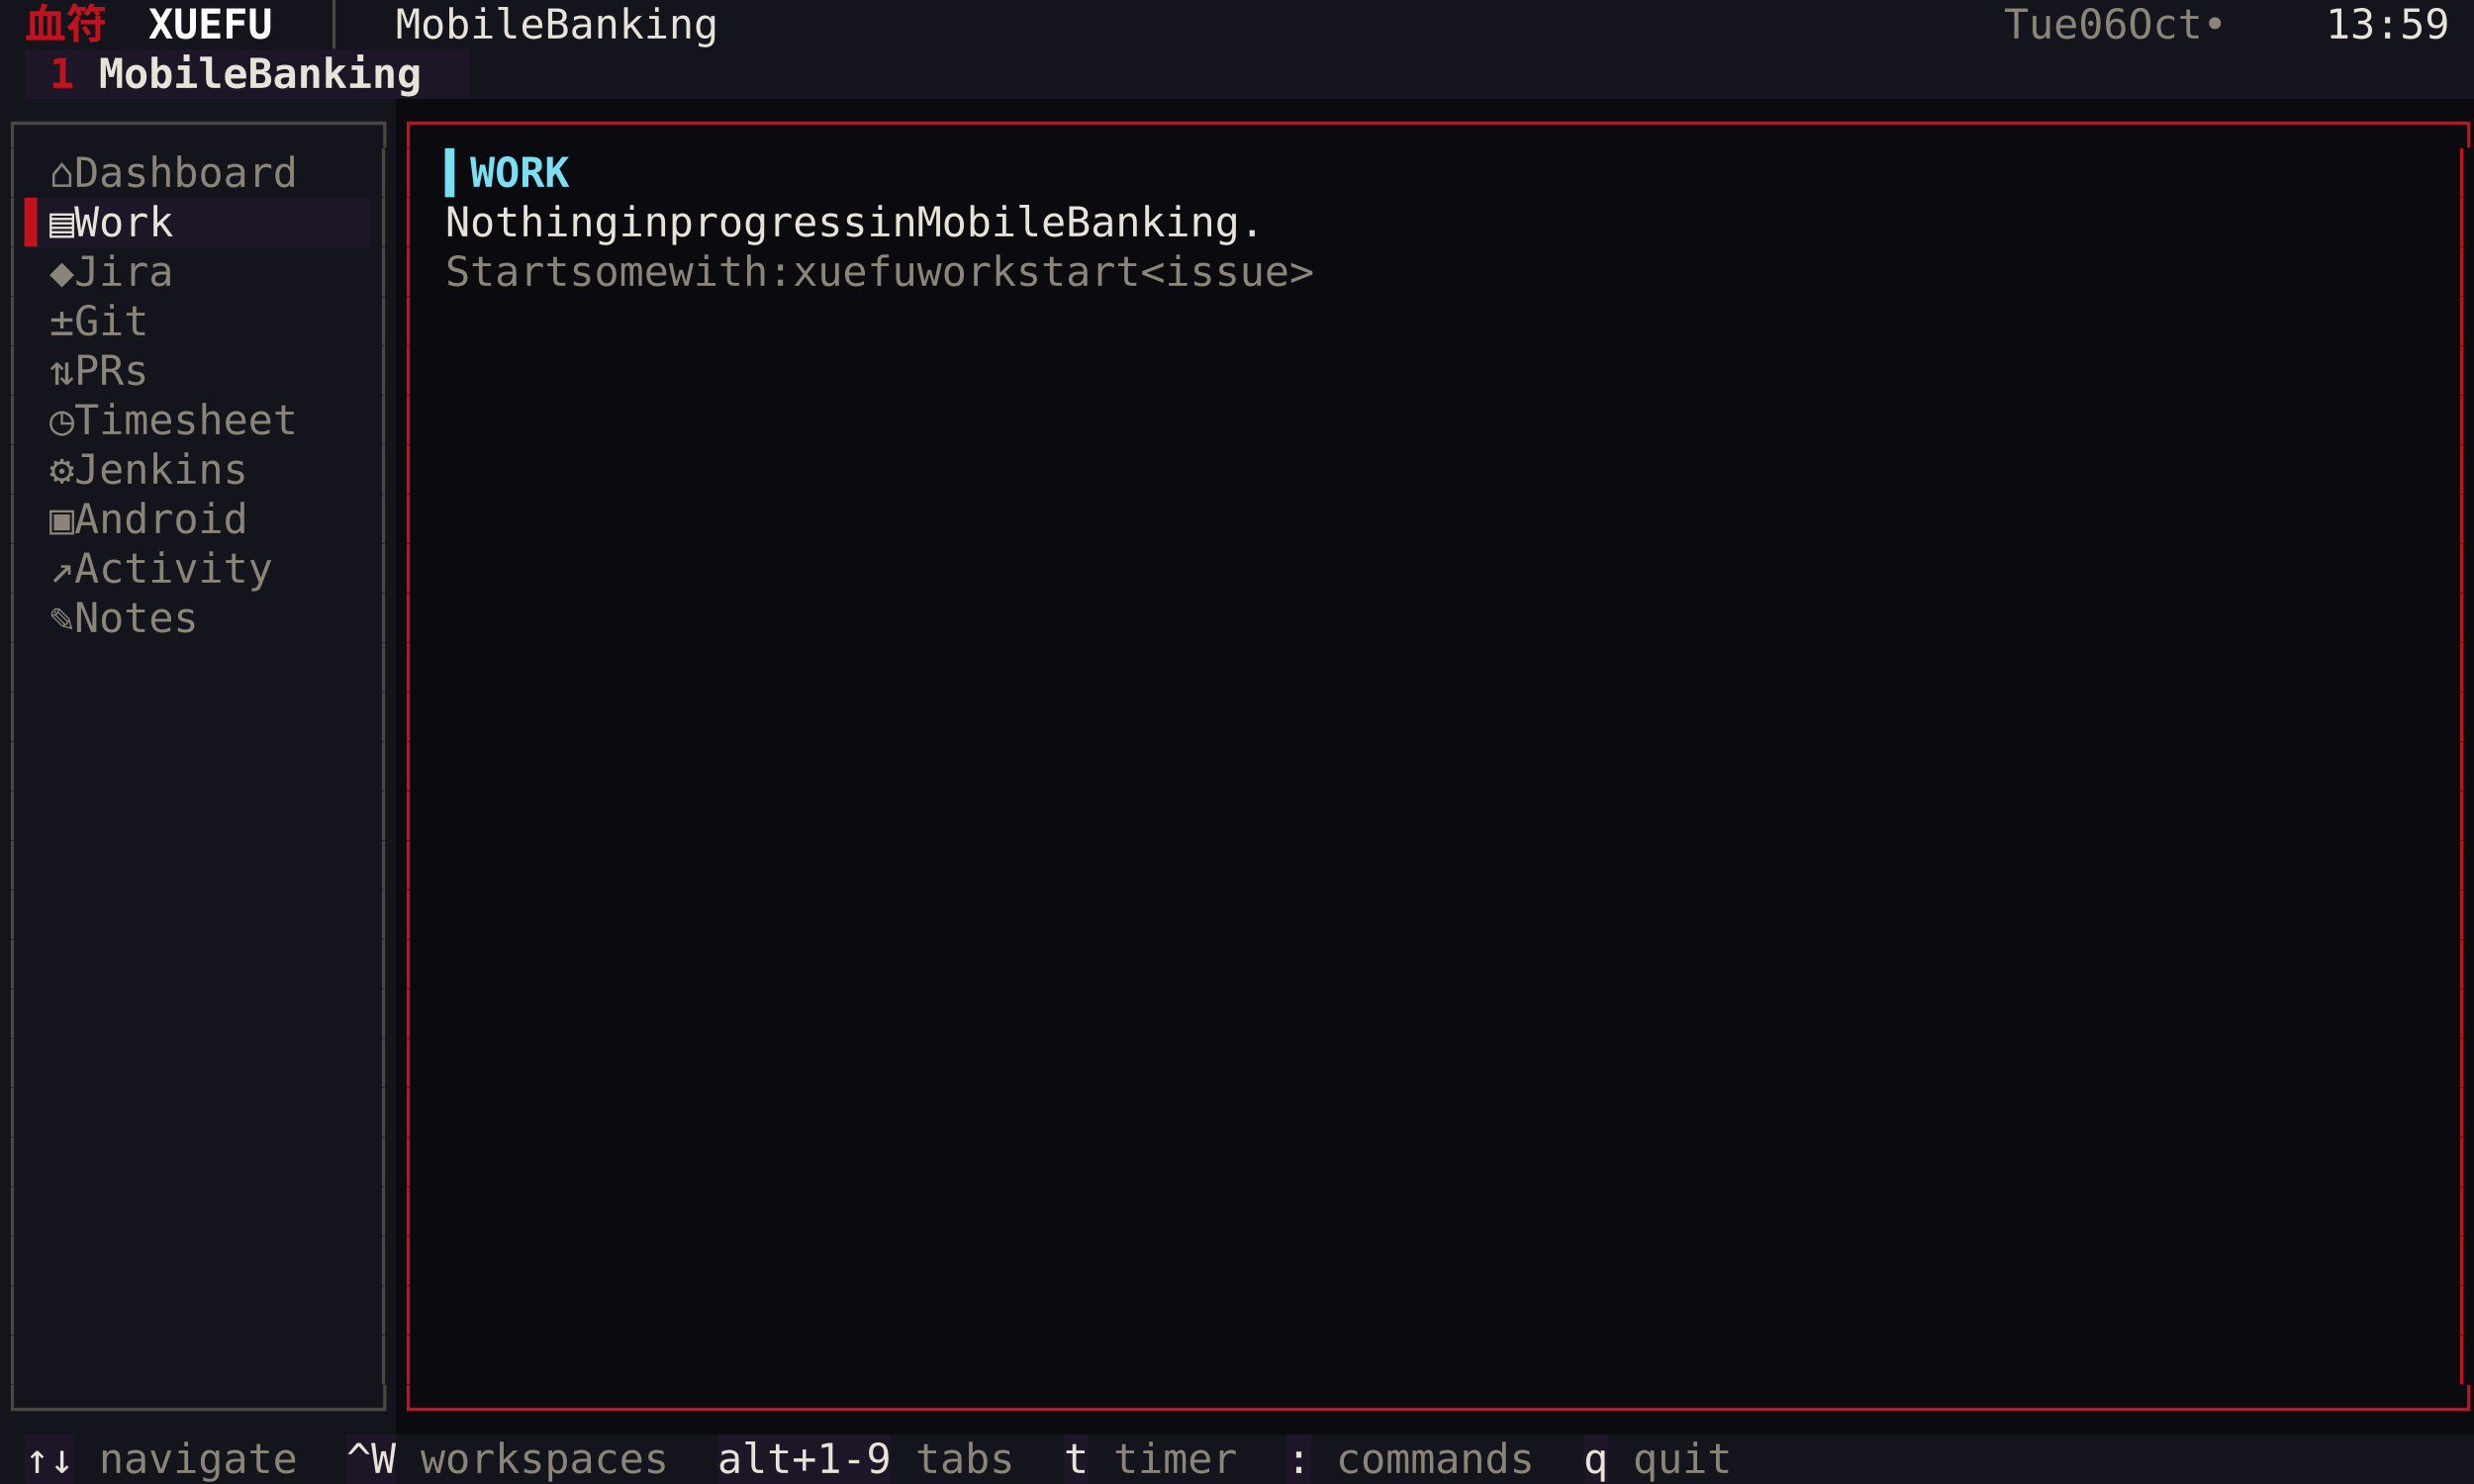
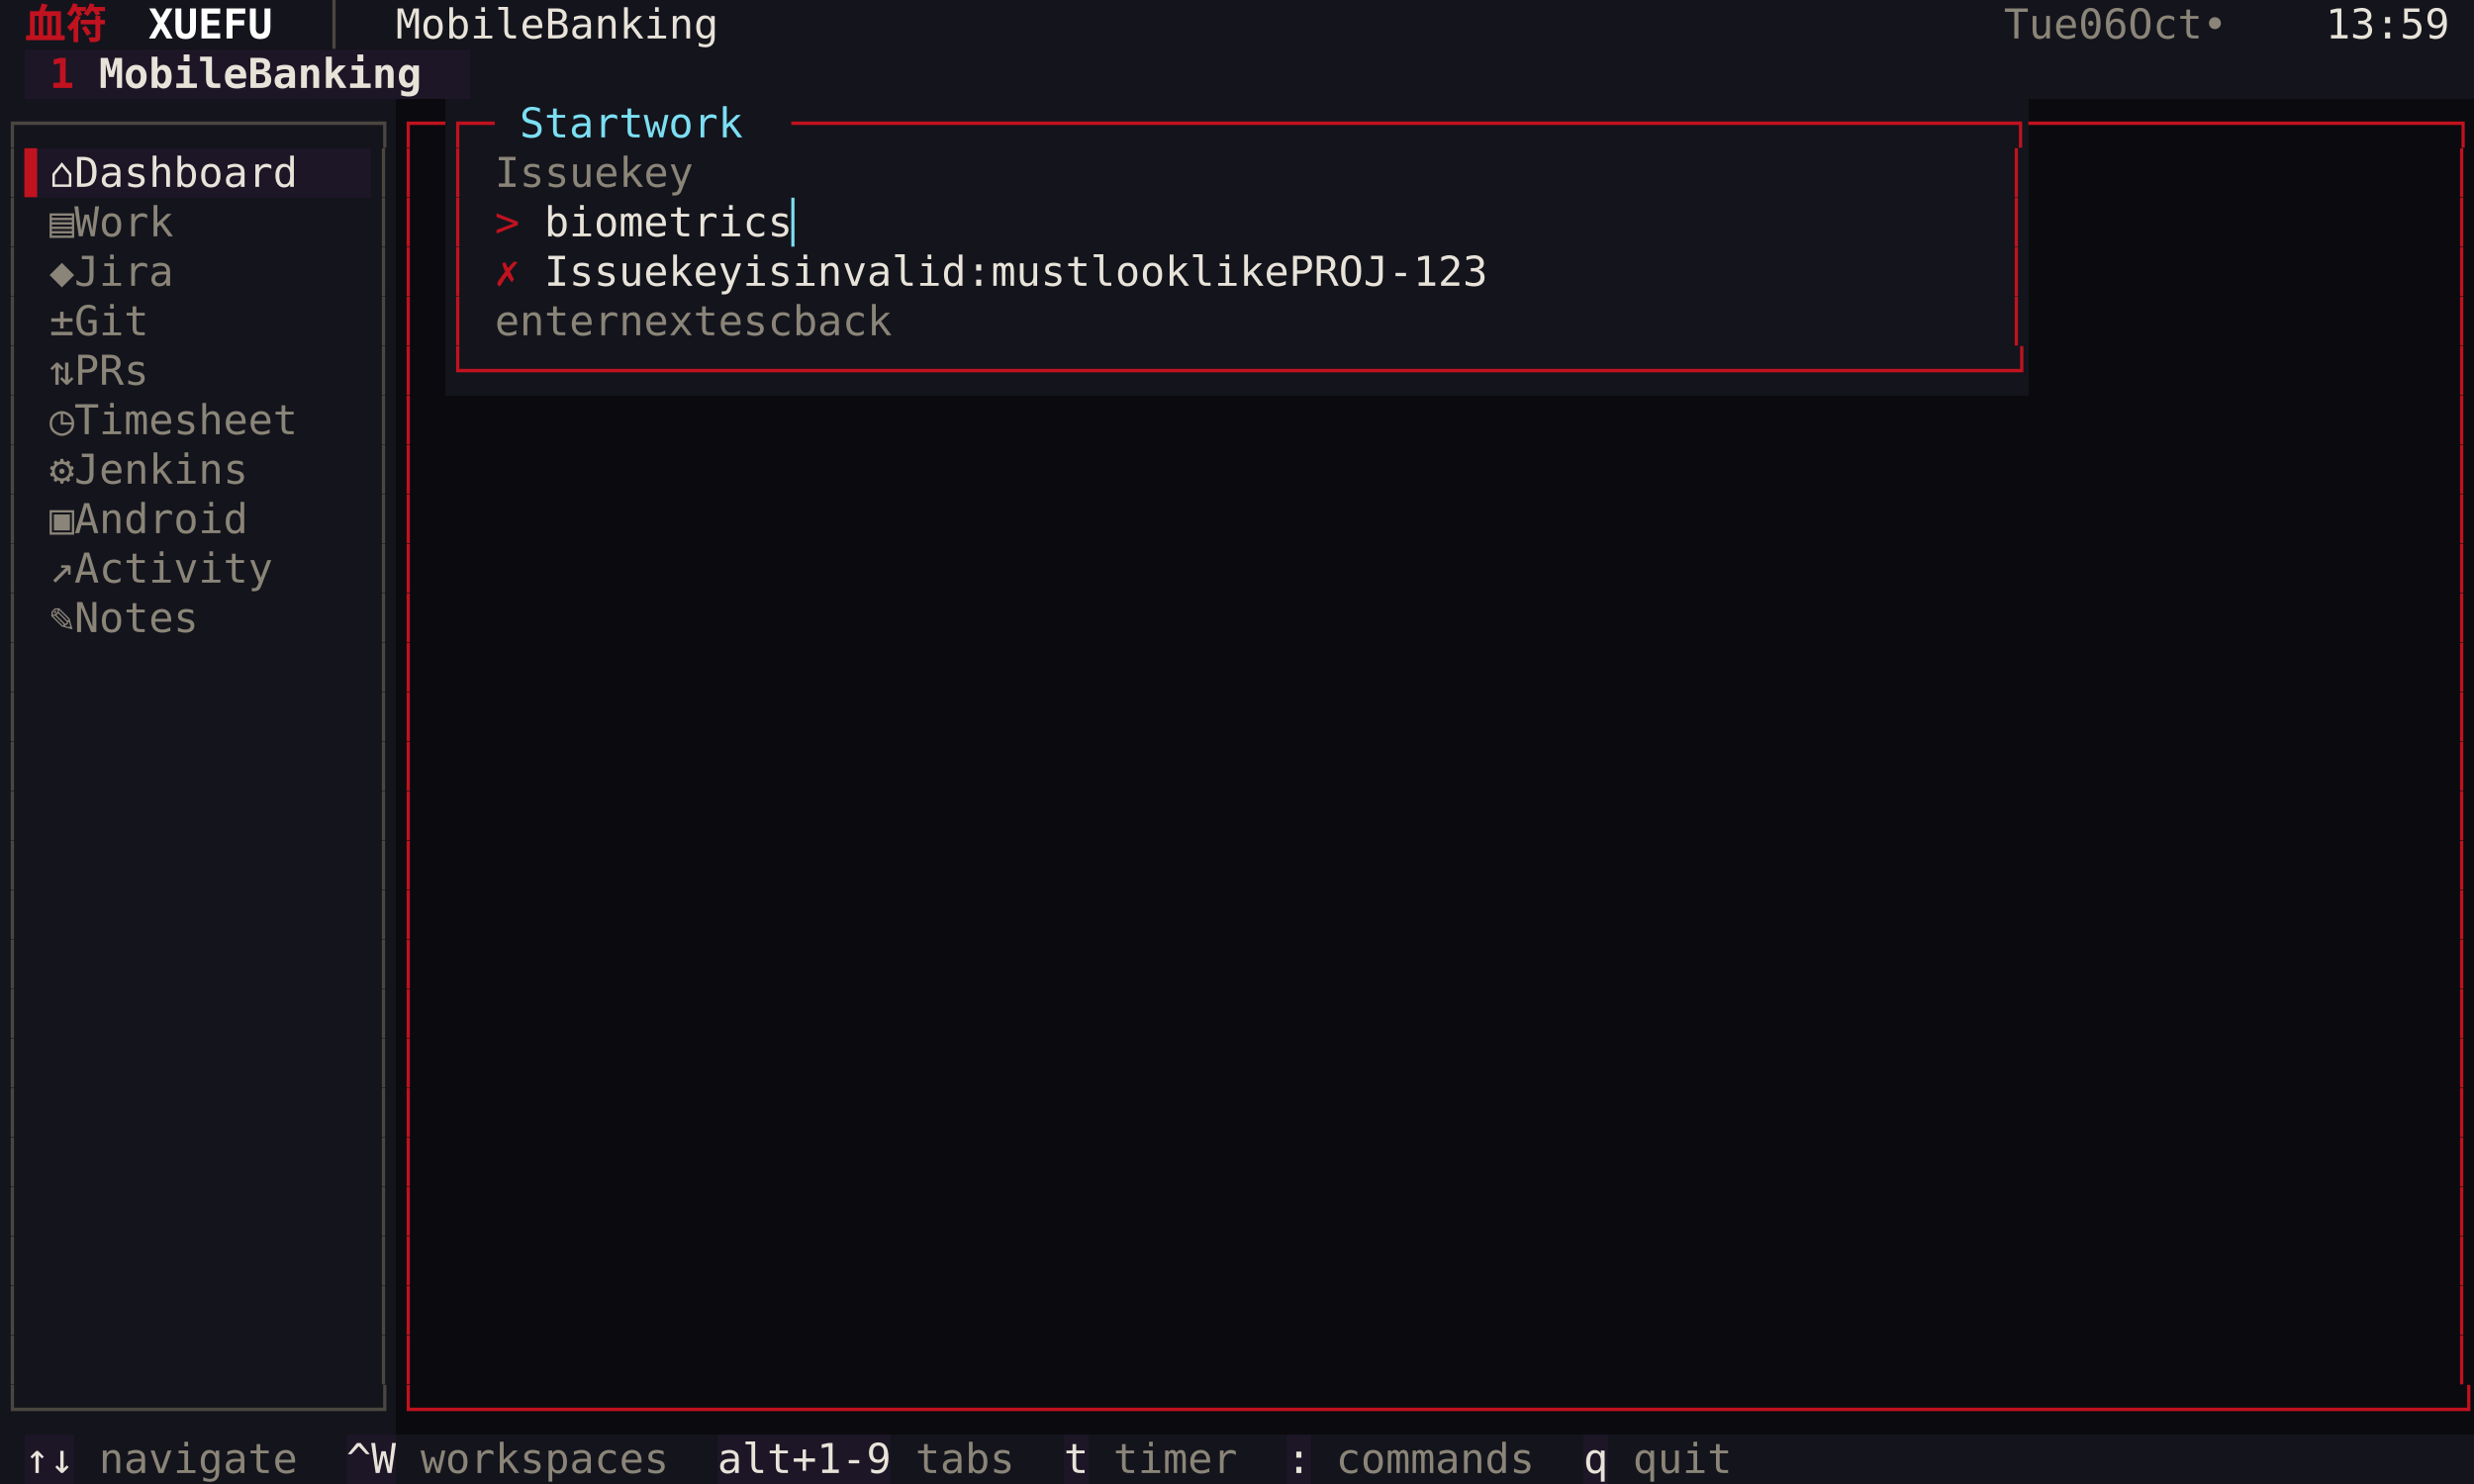
<svg xmlns="http://www.w3.org/2000/svg" width="900" height="540" viewBox="0 0 900 540" font-family="Menlo, 'DejaVu Sans Mono', 'Hiragino Sans GB', 'Noto Sans CJK SC', 'PingFang SC', monospace" font-size="15">
  <rect x="0" y="0" width="9" height="18" fill="#14141c" />
  <rect x="9" y="0" width="36" height="18" fill="#14141c" />
  <text x="9 27" y="14" fill="#c1121f" font-weight="bold">血符</text>
  <rect x="45" y="0" width="54" height="18" fill="#14141c" />
  <text x="54 63 72 81 90" y="14" fill="#ffffff" font-weight="bold">XUEFU</text>
  <rect x="99" y="0" width="45" height="18" fill="#14141c" />
  <text x="117" y="14" fill="#4a4740">│</text>
  <rect x="144" y="0" width="126" height="18" fill="#14141c" />
  <text x="144 153 162 171 180 189 207 216 225 234 243 252 261" y="14" fill="#e8e3d9">MobileBanking</text>
  <rect x="270" y="0" width="459" height="18" fill="#14141c" />
  <rect x="729" y="0" width="117" height="18" fill="#14141c" />
  <text x="729 738 747 765 774 792 801 810 828" y="14" fill="#8a8578">Tue06Oct•</text>
  <rect x="846" y="0" width="45" height="18" fill="#14141c" />
  <text x="846 855 864 873 882" y="14" fill="#e8e3d9">13:59</text>
  <rect x="891" y="0" width="9" height="18" fill="#14141c" />
  <rect x="0" y="18" width="9" height="18" fill="#14141c" />
  <rect x="9" y="18" width="27" height="18" fill="#1c1626" />
  <text x="18" y="32" fill="#c1121f" font-weight="bold">1</text>
  <rect x="36" y="18" width="135" height="18" fill="#1c1626" />
  <text x="36 45 54 63 72 81 99 108 117 126 135 144 153" y="32" fill="#e8e3d9" font-weight="bold">MobileBanking</text>
  <rect x="171" y="18" width="729" height="18" fill="#14141c" />
  <rect x="0" y="36" width="144" height="18" fill="#14141c" />
  <text x="0 9 18 27 36 45 54 63 72 81 90 99 108 117 126 135" y="50" fill="#4a4740">┌──────────────┐</text>
-   <rect x="144" y="36" width="756" height="18" fill="#0a0a0f" />
-   <text x="144 153 162 171 180 189 198 207 216 225 234 243 252 261 270 279 288 297 306 315 324 333 342 351 360 369 378 387 396 405 414 423 432 441 450 459 468 477 486 495 504 513 522 531 540 549 558 567 576 585 594 603 612 621 630 639 648 657 666 675 684 693 702 711 720 729 738 747 756 765 774 783 792 801 810 819 828 837 846 855 864 873 882 891" y="50" fill="#c1121f">┌──────────────────────────────────────────────────────────────────────────────────┐</text>
+   <rect x="144" y="36" width="18" height="18" fill="#0a0a0f" />
+   <text x="144 153" y="50" fill="#c1121f">┌─</text>
+   <rect x="162" y="36" width="18" height="18" fill="#14141c" />
+   <text x="162 171" y="50" fill="#c1121f">┌─</text>
+   <rect x="180" y="36" width="108" height="18" fill="#14141c" />
+   <text x="189 198 207 216 225 243 252 261 270" y="50" fill="#7bdff2">Startwork</text>
+   <rect x="288" y="36" width="450" height="18" fill="#14141c" />
+   <text x="288 297 306 315 324 333 342 351 360 369 378 387 396 405 414 423 432 441 450 459 468 477 486 495 504 513 522 531 540 549 558 567 576 585 594 603 612 621 630 639 648 657 666 675 684 693 702 711 720 729" y="50" fill="#c1121f">─────────────────────────────────────────────────┐</text>
+   <rect x="738" y="36" width="162" height="18" fill="#0a0a0f" />
+   <text x="738 747 756 765 774 783 792 801 810 819 828 837 846 855 864 873 882 891" y="50" fill="#c1121f">─────────────────┐</text>
  <rect x="0" y="54" width="9" height="18" fill="#14141c" />
  <text x="0" y="68" fill="#4a4740">│</text>
-   <rect x="9" y="54" width="9" height="18" fill="#14141c" />
-   <rect x="18" y="54" width="99" height="18" fill="#14141c" />
-   <text x="18 36 45 54 63 72 81 90 99 108" y="68" fill="#8a8578">⌂Dashboard</text>
-   <rect x="117" y="54" width="18" height="18" fill="#14141c" />
+   <rect x="9" y="54" width="9" height="18" fill="#1c1626" />
+   <text x="9" y="68" fill="#c1121f">▌</text>
+   <rect x="18" y="54" width="99" height="18" fill="#1c1626" />
+   <text x="18 36 45 54 63 72 81 90 99 108" y="68" fill="#e8e3d9">⌂Dashboard</text>
+   <rect x="117" y="54" width="18" height="18" fill="#1c1626" />
  <rect x="135" y="54" width="9" height="18" fill="#14141c" />
  <text x="135" y="68" fill="#4a4740">│</text>
  <rect x="144" y="54" width="9" height="18" fill="#0a0a0f" />
  <text x="144" y="68" fill="#c1121f">│</text>
  <rect x="153" y="54" width="9" height="18" fill="#0a0a0f" />
-   <rect x="162" y="54" width="45" height="18" fill="#0a0a0f" />
-   <text x="162 171 180 189 198" y="68" fill="#7bdff2" font-weight="bold">▍WORK</text>
-   <rect x="207" y="54" width="684" height="18" fill="#0a0a0f" />
+   <rect x="162" y="54" width="9" height="18" fill="#14141c" />
+   <text x="162" y="68" fill="#c1121f">│</text>
+   <rect x="171" y="54" width="9" height="18" fill="#14141c" />
+   <rect x="180" y="54" width="81" height="18" fill="#14141c" />
+   <text x="180 189 198 207 216 234 243 252" y="68" fill="#8a8578">Issuekey</text>
+   <rect x="261" y="54" width="468" height="18" fill="#14141c" />
+   <rect x="729" y="54" width="9" height="18" fill="#14141c" />
+   <text x="729" y="68" fill="#c1121f">│</text>
+   <rect x="738" y="54" width="153" height="18" fill="#0a0a0f" />
  <rect x="891" y="54" width="9" height="18" fill="#0a0a0f" />
  <text x="891" y="68" fill="#c1121f">│</text>
  <rect x="0" y="72" width="9" height="18" fill="#14141c" />
  <text x="0" y="86" fill="#4a4740">│</text>
-   <rect x="9" y="72" width="9" height="18" fill="#1c1626" />
-   <text x="9" y="86" fill="#c1121f">▌</text>
-   <rect x="18" y="72" width="54" height="18" fill="#1c1626" />
-   <text x="18 36 45 54 63" y="86" fill="#e8e3d9">▤Work</text>
-   <rect x="72" y="72" width="63" height="18" fill="#1c1626" />
+   <rect x="9" y="72" width="9" height="18" fill="#14141c" />
+   <rect x="18" y="72" width="54" height="18" fill="#14141c" />
+   <text x="18 36 45 54 63" y="86" fill="#8a8578">▤Work</text>
+   <rect x="72" y="72" width="63" height="18" fill="#14141c" />
  <rect x="135" y="72" width="9" height="18" fill="#14141c" />
  <text x="135" y="86" fill="#4a4740">│</text>
  <rect x="144" y="72" width="9" height="18" fill="#0a0a0f" />
  <text x="144" y="86" fill="#c1121f">│</text>
  <rect x="153" y="72" width="9" height="18" fill="#0a0a0f" />
-   <rect x="162" y="72" width="342" height="18" fill="#0a0a0f" />
-   <text x="162 171 180 189 198 207 216 234 243 261 270 279 288 297 306 315 324 342 351 369 378 387 396 405 414 432 441 450 459 468 477 486 495" y="86" fill="#e8e3d9">NothinginprogressinMobileBanking.</text>
-   <rect x="504" y="72" width="387" height="18" fill="#0a0a0f" />
+   <rect x="162" y="72" width="9" height="18" fill="#14141c" />
+   <text x="162" y="86" fill="#c1121f">│</text>
+   <rect x="171" y="72" width="9" height="18" fill="#14141c" />
+   <rect x="180" y="72" width="18" height="18" fill="#14141c" />
+   <text x="180" y="86" fill="#c1121f">&gt;</text>
+   <rect x="198" y="72" width="90" height="18" fill="#14141c" />
+   <text x="198 207 216 225 234 243 252 261 270 279" y="86" fill="#e8e3d9">biometrics</text>
+   <rect x="288" y="72" width="9" height="18" fill="#14141c" />
+   <text x="288" y="86" fill="#7bdff2">▏</text>
+   <rect x="297" y="72" width="432" height="18" fill="#14141c" />
+   <rect x="729" y="72" width="9" height="18" fill="#14141c" />
+   <text x="729" y="86" fill="#c1121f">│</text>
+   <rect x="738" y="72" width="153" height="18" fill="#0a0a0f" />
  <rect x="891" y="72" width="9" height="18" fill="#0a0a0f" />
  <text x="891" y="86" fill="#c1121f">│</text>
  <rect x="0" y="90" width="9" height="18" fill="#14141c" />
  <text x="0" y="104" fill="#4a4740">│</text>
  <rect x="9" y="90" width="9" height="18" fill="#14141c" />
  <rect x="18" y="90" width="54" height="18" fill="#14141c" />
  <text x="18 36 45 54 63" y="104" fill="#8a8578">◆Jira</text>
  <rect x="72" y="90" width="63" height="18" fill="#14141c" />
  <rect x="135" y="90" width="9" height="18" fill="#14141c" />
  <text x="135" y="104" fill="#4a4740">│</text>
  <rect x="144" y="90" width="9" height="18" fill="#0a0a0f" />
  <text x="144" y="104" fill="#c1121f">│</text>
  <rect x="153" y="90" width="9" height="18" fill="#0a0a0f" />
-   <rect x="162" y="90" width="369" height="18" fill="#0a0a0f" />
-   <text x="162 171 180 189 198 216 225 234 243 261 270 279 288 297 315 324 333 342 351 369 378 387 396 414 423 432 441 450 468 477 486 495 504 513 522" y="104" fill="#8a8578">Startsomewith:xuefuworkstart&lt;issue&gt;</text>
-   <rect x="531" y="90" width="360" height="18" fill="#0a0a0f" />
+   <rect x="162" y="90" width="9" height="18" fill="#14141c" />
+   <text x="162" y="104" fill="#c1121f">│</text>
+   <rect x="171" y="90" width="9" height="18" fill="#14141c" />
+   <rect x="180" y="90" width="18" height="18" fill="#14141c" />
+   <text x="180" y="104" fill="#c1121f">✗</text>
+   <rect x="198" y="90" width="405" height="18" fill="#14141c" />
+   <text x="198 207 216 225 234 252 261 270 288 297 315 324 333 342 351 360 369 378 396 405 414 423 441 450 459 468 486 495 504 513 531 540 549 558 567 576 585 594" y="104" fill="#e8e3d9">Issuekeyisinvalid:mustlooklikePROJ-123</text>
+   <rect x="603" y="90" width="126" height="18" fill="#14141c" />
+   <rect x="729" y="90" width="9" height="18" fill="#14141c" />
+   <text x="729" y="104" fill="#c1121f">│</text>
+   <rect x="738" y="90" width="153" height="18" fill="#0a0a0f" />
  <rect x="891" y="90" width="9" height="18" fill="#0a0a0f" />
  <text x="891" y="104" fill="#c1121f">│</text>
  <rect x="0" y="108" width="9" height="18" fill="#14141c" />
  <text x="0" y="122" fill="#4a4740">│</text>
  <rect x="9" y="108" width="9" height="18" fill="#14141c" />
  <rect x="18" y="108" width="45" height="18" fill="#14141c" />
  <text x="18 36 45 54" y="122" fill="#8a8578">±Git</text>
  <rect x="63" y="108" width="72" height="18" fill="#14141c" />
  <rect x="135" y="108" width="9" height="18" fill="#14141c" />
  <text x="135" y="122" fill="#4a4740">│</text>
  <rect x="144" y="108" width="9" height="18" fill="#0a0a0f" />
  <text x="144" y="122" fill="#c1121f">│</text>
-   <rect x="153" y="108" width="738" height="18" fill="#0a0a0f" />
+   <rect x="153" y="108" width="9" height="18" fill="#0a0a0f" />
+   <rect x="162" y="108" width="9" height="18" fill="#14141c" />
+   <text x="162" y="122" fill="#c1121f">│</text>
+   <rect x="171" y="108" width="9" height="18" fill="#14141c" />
+   <rect x="180" y="108" width="180" height="18" fill="#14141c" />
+   <text x="180 189 198 207 216 234 243 252 261 288 297 306 324 333 342 351" y="122" fill="#8a8578">enternextescback</text>
+   <rect x="360" y="108" width="369" height="18" fill="#14141c" />
+   <rect x="729" y="108" width="9" height="18" fill="#14141c" />
+   <text x="729" y="122" fill="#c1121f">│</text>
+   <rect x="738" y="108" width="153" height="18" fill="#0a0a0f" />
  <rect x="891" y="108" width="9" height="18" fill="#0a0a0f" />
  <text x="891" y="122" fill="#c1121f">│</text>
  <rect x="0" y="126" width="9" height="18" fill="#14141c" />
  <text x="0" y="140" fill="#4a4740">│</text>
  <rect x="9" y="126" width="9" height="18" fill="#14141c" />
  <rect x="18" y="126" width="45" height="18" fill="#14141c" />
  <text x="18 36 45 54" y="140" fill="#8a8578">⇅PRs</text>
  <rect x="63" y="126" width="72" height="18" fill="#14141c" />
  <rect x="135" y="126" width="9" height="18" fill="#14141c" />
  <text x="135" y="140" fill="#4a4740">│</text>
  <rect x="144" y="126" width="9" height="18" fill="#0a0a0f" />
  <text x="144" y="140" fill="#c1121f">│</text>
-   <rect x="153" y="126" width="738" height="18" fill="#0a0a0f" />
+   <rect x="153" y="126" width="9" height="18" fill="#0a0a0f" />
+   <rect x="162" y="126" width="576" height="18" fill="#14141c" />
+   <text x="162 171 180 189 198 207 216 225 234 243 252 261 270 279 288 297 306 315 324 333 342 351 360 369 378 387 396 405 414 423 432 441 450 459 468 477 486 495 504 513 522 531 540 549 558 567 576 585 594 603 612 621 630 639 648 657 666 675 684 693 702 711 720 729" y="140" fill="#c1121f">└──────────────────────────────────────────────────────────────┘</text>
+   <rect x="738" y="126" width="153" height="18" fill="#0a0a0f" />
  <rect x="891" y="126" width="9" height="18" fill="#0a0a0f" />
  <text x="891" y="140" fill="#c1121f">│</text>
  <rect x="0" y="144" width="9" height="18" fill="#14141c" />
  <text x="0" y="158" fill="#4a4740">│</text>
  <rect x="9" y="144" width="9" height="18" fill="#14141c" />
  <rect x="18" y="144" width="99" height="18" fill="#14141c" />
  <text x="18 36 45 54 63 72 81 90 99 108" y="158" fill="#8a8578">◷Timesheet</text>
  <rect x="117" y="144" width="18" height="18" fill="#14141c" />
  <rect x="135" y="144" width="9" height="18" fill="#14141c" />
  <text x="135" y="158" fill="#4a4740">│</text>
  <rect x="144" y="144" width="9" height="18" fill="#0a0a0f" />
  <text x="144" y="158" fill="#c1121f">│</text>
  <rect x="153" y="144" width="738" height="18" fill="#0a0a0f" />
  <rect x="891" y="144" width="9" height="18" fill="#0a0a0f" />
  <text x="891" y="158" fill="#c1121f">│</text>
  <rect x="0" y="162" width="9" height="18" fill="#14141c" />
  <text x="0" y="176" fill="#4a4740">│</text>
  <rect x="9" y="162" width="9" height="18" fill="#14141c" />
  <rect x="18" y="162" width="81" height="18" fill="#14141c" />
  <text x="18 36 45 54 63 72 81 90" y="176" fill="#8a8578">⚙Jenkins</text>
  <rect x="99" y="162" width="36" height="18" fill="#14141c" />
  <rect x="135" y="162" width="9" height="18" fill="#14141c" />
  <text x="135" y="176" fill="#4a4740">│</text>
  <rect x="144" y="162" width="9" height="18" fill="#0a0a0f" />
  <text x="144" y="176" fill="#c1121f">│</text>
  <rect x="153" y="162" width="738" height="18" fill="#0a0a0f" />
  <rect x="891" y="162" width="9" height="18" fill="#0a0a0f" />
  <text x="891" y="176" fill="#c1121f">│</text>
  <rect x="0" y="180" width="9" height="18" fill="#14141c" />
  <text x="0" y="194" fill="#4a4740">│</text>
  <rect x="9" y="180" width="9" height="18" fill="#14141c" />
  <rect x="18" y="180" width="81" height="18" fill="#14141c" />
  <text x="18 36 45 54 63 72 81 90" y="194" fill="#8a8578">▣Android</text>
  <rect x="99" y="180" width="36" height="18" fill="#14141c" />
  <rect x="135" y="180" width="9" height="18" fill="#14141c" />
  <text x="135" y="194" fill="#4a4740">│</text>
  <rect x="144" y="180" width="9" height="18" fill="#0a0a0f" />
  <text x="144" y="194" fill="#c1121f">│</text>
  <rect x="153" y="180" width="738" height="18" fill="#0a0a0f" />
  <rect x="891" y="180" width="9" height="18" fill="#0a0a0f" />
  <text x="891" y="194" fill="#c1121f">│</text>
  <rect x="0" y="198" width="9" height="18" fill="#14141c" />
  <text x="0" y="212" fill="#4a4740">│</text>
  <rect x="9" y="198" width="9" height="18" fill="#14141c" />
  <rect x="18" y="198" width="90" height="18" fill="#14141c" />
  <text x="18 36 45 54 63 72 81 90 99" y="212" fill="#8a8578">↗Activity</text>
  <rect x="108" y="198" width="27" height="18" fill="#14141c" />
  <rect x="135" y="198" width="9" height="18" fill="#14141c" />
  <text x="135" y="212" fill="#4a4740">│</text>
  <rect x="144" y="198" width="9" height="18" fill="#0a0a0f" />
  <text x="144" y="212" fill="#c1121f">│</text>
  <rect x="153" y="198" width="738" height="18" fill="#0a0a0f" />
  <rect x="891" y="198" width="9" height="18" fill="#0a0a0f" />
  <text x="891" y="212" fill="#c1121f">│</text>
  <rect x="0" y="216" width="9" height="18" fill="#14141c" />
  <text x="0" y="230" fill="#4a4740">│</text>
  <rect x="9" y="216" width="9" height="18" fill="#14141c" />
  <rect x="18" y="216" width="63" height="18" fill="#14141c" />
  <text x="18 36 45 54 63 72" y="230" fill="#8a8578">✎Notes</text>
  <rect x="81" y="216" width="54" height="18" fill="#14141c" />
  <rect x="135" y="216" width="9" height="18" fill="#14141c" />
  <text x="135" y="230" fill="#4a4740">│</text>
  <rect x="144" y="216" width="9" height="18" fill="#0a0a0f" />
  <text x="144" y="230" fill="#c1121f">│</text>
  <rect x="153" y="216" width="738" height="18" fill="#0a0a0f" />
  <rect x="891" y="216" width="9" height="18" fill="#0a0a0f" />
  <text x="891" y="230" fill="#c1121f">│</text>
  <rect x="0" y="234" width="9" height="18" fill="#14141c" />
  <text x="0" y="248" fill="#4a4740">│</text>
  <rect x="9" y="234" width="126" height="18" fill="#14141c" />
  <rect x="135" y="234" width="9" height="18" fill="#14141c" />
  <text x="135" y="248" fill="#4a4740">│</text>
  <rect x="144" y="234" width="9" height="18" fill="#0a0a0f" />
  <text x="144" y="248" fill="#c1121f">│</text>
  <rect x="153" y="234" width="738" height="18" fill="#0a0a0f" />
  <rect x="891" y="234" width="9" height="18" fill="#0a0a0f" />
  <text x="891" y="248" fill="#c1121f">│</text>
  <rect x="0" y="252" width="9" height="18" fill="#14141c" />
  <text x="0" y="266" fill="#4a4740">│</text>
  <rect x="9" y="252" width="126" height="18" fill="#14141c" />
  <rect x="135" y="252" width="9" height="18" fill="#14141c" />
  <text x="135" y="266" fill="#4a4740">│</text>
  <rect x="144" y="252" width="9" height="18" fill="#0a0a0f" />
  <text x="144" y="266" fill="#c1121f">│</text>
  <rect x="153" y="252" width="738" height="18" fill="#0a0a0f" />
  <rect x="891" y="252" width="9" height="18" fill="#0a0a0f" />
  <text x="891" y="266" fill="#c1121f">│</text>
  <rect x="0" y="270" width="9" height="18" fill="#14141c" />
  <text x="0" y="284" fill="#4a4740">│</text>
  <rect x="9" y="270" width="126" height="18" fill="#14141c" />
  <rect x="135" y="270" width="9" height="18" fill="#14141c" />
  <text x="135" y="284" fill="#4a4740">│</text>
  <rect x="144" y="270" width="9" height="18" fill="#0a0a0f" />
  <text x="144" y="284" fill="#c1121f">│</text>
  <rect x="153" y="270" width="738" height="18" fill="#0a0a0f" />
  <rect x="891" y="270" width="9" height="18" fill="#0a0a0f" />
  <text x="891" y="284" fill="#c1121f">│</text>
  <rect x="0" y="288" width="9" height="18" fill="#14141c" />
  <text x="0" y="302" fill="#4a4740">│</text>
  <rect x="9" y="288" width="126" height="18" fill="#14141c" />
  <rect x="135" y="288" width="9" height="18" fill="#14141c" />
  <text x="135" y="302" fill="#4a4740">│</text>
  <rect x="144" y="288" width="9" height="18" fill="#0a0a0f" />
  <text x="144" y="302" fill="#c1121f">│</text>
  <rect x="153" y="288" width="738" height="18" fill="#0a0a0f" />
  <rect x="891" y="288" width="9" height="18" fill="#0a0a0f" />
  <text x="891" y="302" fill="#c1121f">│</text>
  <rect x="0" y="306" width="9" height="18" fill="#14141c" />
  <text x="0" y="320" fill="#4a4740">│</text>
  <rect x="9" y="306" width="126" height="18" fill="#14141c" />
  <rect x="135" y="306" width="9" height="18" fill="#14141c" />
  <text x="135" y="320" fill="#4a4740">│</text>
  <rect x="144" y="306" width="9" height="18" fill="#0a0a0f" />
  <text x="144" y="320" fill="#c1121f">│</text>
  <rect x="153" y="306" width="738" height="18" fill="#0a0a0f" />
  <rect x="891" y="306" width="9" height="18" fill="#0a0a0f" />
  <text x="891" y="320" fill="#c1121f">│</text>
  <rect x="0" y="324" width="9" height="18" fill="#14141c" />
  <text x="0" y="338" fill="#4a4740">│</text>
  <rect x="9" y="324" width="126" height="18" fill="#14141c" />
  <rect x="135" y="324" width="9" height="18" fill="#14141c" />
  <text x="135" y="338" fill="#4a4740">│</text>
  <rect x="144" y="324" width="9" height="18" fill="#0a0a0f" />
  <text x="144" y="338" fill="#c1121f">│</text>
  <rect x="153" y="324" width="738" height="18" fill="#0a0a0f" />
  <rect x="891" y="324" width="9" height="18" fill="#0a0a0f" />
  <text x="891" y="338" fill="#c1121f">│</text>
  <rect x="0" y="342" width="9" height="18" fill="#14141c" />
  <text x="0" y="356" fill="#4a4740">│</text>
  <rect x="9" y="342" width="126" height="18" fill="#14141c" />
  <rect x="135" y="342" width="9" height="18" fill="#14141c" />
  <text x="135" y="356" fill="#4a4740">│</text>
  <rect x="144" y="342" width="9" height="18" fill="#0a0a0f" />
  <text x="144" y="356" fill="#c1121f">│</text>
  <rect x="153" y="342" width="738" height="18" fill="#0a0a0f" />
  <rect x="891" y="342" width="9" height="18" fill="#0a0a0f" />
  <text x="891" y="356" fill="#c1121f">│</text>
  <rect x="0" y="360" width="9" height="18" fill="#14141c" />
  <text x="0" y="374" fill="#4a4740">│</text>
  <rect x="9" y="360" width="126" height="18" fill="#14141c" />
  <rect x="135" y="360" width="9" height="18" fill="#14141c" />
  <text x="135" y="374" fill="#4a4740">│</text>
  <rect x="144" y="360" width="9" height="18" fill="#0a0a0f" />
  <text x="144" y="374" fill="#c1121f">│</text>
  <rect x="153" y="360" width="738" height="18" fill="#0a0a0f" />
  <rect x="891" y="360" width="9" height="18" fill="#0a0a0f" />
  <text x="891" y="374" fill="#c1121f">│</text>
  <rect x="0" y="378" width="9" height="18" fill="#14141c" />
  <text x="0" y="392" fill="#4a4740">│</text>
  <rect x="9" y="378" width="126" height="18" fill="#14141c" />
  <rect x="135" y="378" width="9" height="18" fill="#14141c" />
  <text x="135" y="392" fill="#4a4740">│</text>
  <rect x="144" y="378" width="9" height="18" fill="#0a0a0f" />
  <text x="144" y="392" fill="#c1121f">│</text>
  <rect x="153" y="378" width="738" height="18" fill="#0a0a0f" />
  <rect x="891" y="378" width="9" height="18" fill="#0a0a0f" />
  <text x="891" y="392" fill="#c1121f">│</text>
  <rect x="0" y="396" width="9" height="18" fill="#14141c" />
  <text x="0" y="410" fill="#4a4740">│</text>
  <rect x="9" y="396" width="126" height="18" fill="#14141c" />
  <rect x="135" y="396" width="9" height="18" fill="#14141c" />
  <text x="135" y="410" fill="#4a4740">│</text>
  <rect x="144" y="396" width="9" height="18" fill="#0a0a0f" />
  <text x="144" y="410" fill="#c1121f">│</text>
  <rect x="153" y="396" width="738" height="18" fill="#0a0a0f" />
  <rect x="891" y="396" width="9" height="18" fill="#0a0a0f" />
  <text x="891" y="410" fill="#c1121f">│</text>
  <rect x="0" y="414" width="9" height="18" fill="#14141c" />
  <text x="0" y="428" fill="#4a4740">│</text>
  <rect x="9" y="414" width="126" height="18" fill="#14141c" />
  <rect x="135" y="414" width="9" height="18" fill="#14141c" />
  <text x="135" y="428" fill="#4a4740">│</text>
  <rect x="144" y="414" width="9" height="18" fill="#0a0a0f" />
  <text x="144" y="428" fill="#c1121f">│</text>
  <rect x="153" y="414" width="738" height="18" fill="#0a0a0f" />
  <rect x="891" y="414" width="9" height="18" fill="#0a0a0f" />
  <text x="891" y="428" fill="#c1121f">│</text>
  <rect x="0" y="432" width="9" height="18" fill="#14141c" />
  <text x="0" y="446" fill="#4a4740">│</text>
  <rect x="9" y="432" width="126" height="18" fill="#14141c" />
  <rect x="135" y="432" width="9" height="18" fill="#14141c" />
  <text x="135" y="446" fill="#4a4740">│</text>
  <rect x="144" y="432" width="9" height="18" fill="#0a0a0f" />
  <text x="144" y="446" fill="#c1121f">│</text>
  <rect x="153" y="432" width="738" height="18" fill="#0a0a0f" />
  <rect x="891" y="432" width="9" height="18" fill="#0a0a0f" />
  <text x="891" y="446" fill="#c1121f">│</text>
  <rect x="0" y="450" width="9" height="18" fill="#14141c" />
  <text x="0" y="464" fill="#4a4740">│</text>
  <rect x="9" y="450" width="126" height="18" fill="#14141c" />
  <rect x="135" y="450" width="9" height="18" fill="#14141c" />
  <text x="135" y="464" fill="#4a4740">│</text>
  <rect x="144" y="450" width="9" height="18" fill="#0a0a0f" />
  <text x="144" y="464" fill="#c1121f">│</text>
  <rect x="153" y="450" width="738" height="18" fill="#0a0a0f" />
  <rect x="891" y="450" width="9" height="18" fill="#0a0a0f" />
  <text x="891" y="464" fill="#c1121f">│</text>
  <rect x="0" y="468" width="9" height="18" fill="#14141c" />
  <text x="0" y="482" fill="#4a4740">│</text>
  <rect x="9" y="468" width="126" height="18" fill="#14141c" />
  <rect x="135" y="468" width="9" height="18" fill="#14141c" />
  <text x="135" y="482" fill="#4a4740">│</text>
  <rect x="144" y="468" width="9" height="18" fill="#0a0a0f" />
  <text x="144" y="482" fill="#c1121f">│</text>
  <rect x="153" y="468" width="738" height="18" fill="#0a0a0f" />
  <rect x="891" y="468" width="9" height="18" fill="#0a0a0f" />
  <text x="891" y="482" fill="#c1121f">│</text>
  <rect x="0" y="486" width="9" height="18" fill="#14141c" />
  <text x="0" y="500" fill="#4a4740">│</text>
  <rect x="9" y="486" width="126" height="18" fill="#14141c" />
  <rect x="135" y="486" width="9" height="18" fill="#14141c" />
  <text x="135" y="500" fill="#4a4740">│</text>
  <rect x="144" y="486" width="9" height="18" fill="#0a0a0f" />
  <text x="144" y="500" fill="#c1121f">│</text>
  <rect x="153" y="486" width="738" height="18" fill="#0a0a0f" />
  <rect x="891" y="486" width="9" height="18" fill="#0a0a0f" />
  <text x="891" y="500" fill="#c1121f">│</text>
  <rect x="0" y="504" width="144" height="18" fill="#14141c" />
  <text x="0 9 18 27 36 45 54 63 72 81 90 99 108 117 126 135" y="518" fill="#4a4740">└──────────────┘</text>
  <rect x="144" y="504" width="756" height="18" fill="#0a0a0f" />
  <text x="144 153 162 171 180 189 198 207 216 225 234 243 252 261 270 279 288 297 306 315 324 333 342 351 360 369 378 387 396 405 414 423 432 441 450 459 468 477 486 495 504 513 522 531 540 549 558 567 576 585 594 603 612 621 630 639 648 657 666 675 684 693 702 711 720 729 738 747 756 765 774 783 792 801 810 819 828 837 846 855 864 873 882 891" y="518" fill="#c1121f">└──────────────────────────────────────────────────────────────────────────────────┘</text>
  <rect x="0" y="522" width="9" height="18" fill="#14141c" />
  <rect x="9" y="522" width="18" height="18" fill="#1c1626" />
  <text x="9 18" y="536" fill="#e8e3d9">↑↓</text>
  <rect x="27" y="522" width="99" height="18" fill="#14141c" />
  <text x="36 45 54 63 72 81 90 99" y="536" fill="#8a8578">navigate</text>
  <rect x="126" y="522" width="18" height="18" fill="#1c1626" />
  <text x="126 135" y="536" fill="#e8e3d9">^W</text>
  <rect x="144" y="522" width="117" height="18" fill="#14141c" />
  <text x="153 162 171 180 189 198 207 216 225 234" y="536" fill="#8a8578">workspaces</text>
  <rect x="261" y="522" width="63" height="18" fill="#1c1626" />
  <text x="261 270 279 288 297 306 315" y="536" fill="#e8e3d9">alt+1-9</text>
  <rect x="324" y="522" width="63" height="18" fill="#14141c" />
  <text x="333 342 351 360" y="536" fill="#8a8578">tabs</text>
  <rect x="387" y="522" width="9" height="18" fill="#1c1626" />
  <text x="387" y="536" fill="#e8e3d9">t</text>
  <rect x="396" y="522" width="72" height="18" fill="#14141c" />
  <text x="405 414 423 432 441" y="536" fill="#8a8578">timer</text>
  <rect x="468" y="522" width="9" height="18" fill="#1c1626" />
  <text x="468" y="536" fill="#e8e3d9">:</text>
  <rect x="477" y="522" width="99" height="18" fill="#14141c" />
  <text x="486 495 504 513 522 531 540 549" y="536" fill="#8a8578">commands</text>
  <rect x="576" y="522" width="9" height="18" fill="#1c1626" />
  <text x="576" y="536" fill="#e8e3d9">q</text>
  <rect x="585" y="522" width="63" height="18" fill="#14141c" />
  <text x="594 603 612 621" y="536" fill="#8a8578">quit</text>
  <rect x="648" y="522" width="252" height="18" fill="#14141c" />
</svg>
